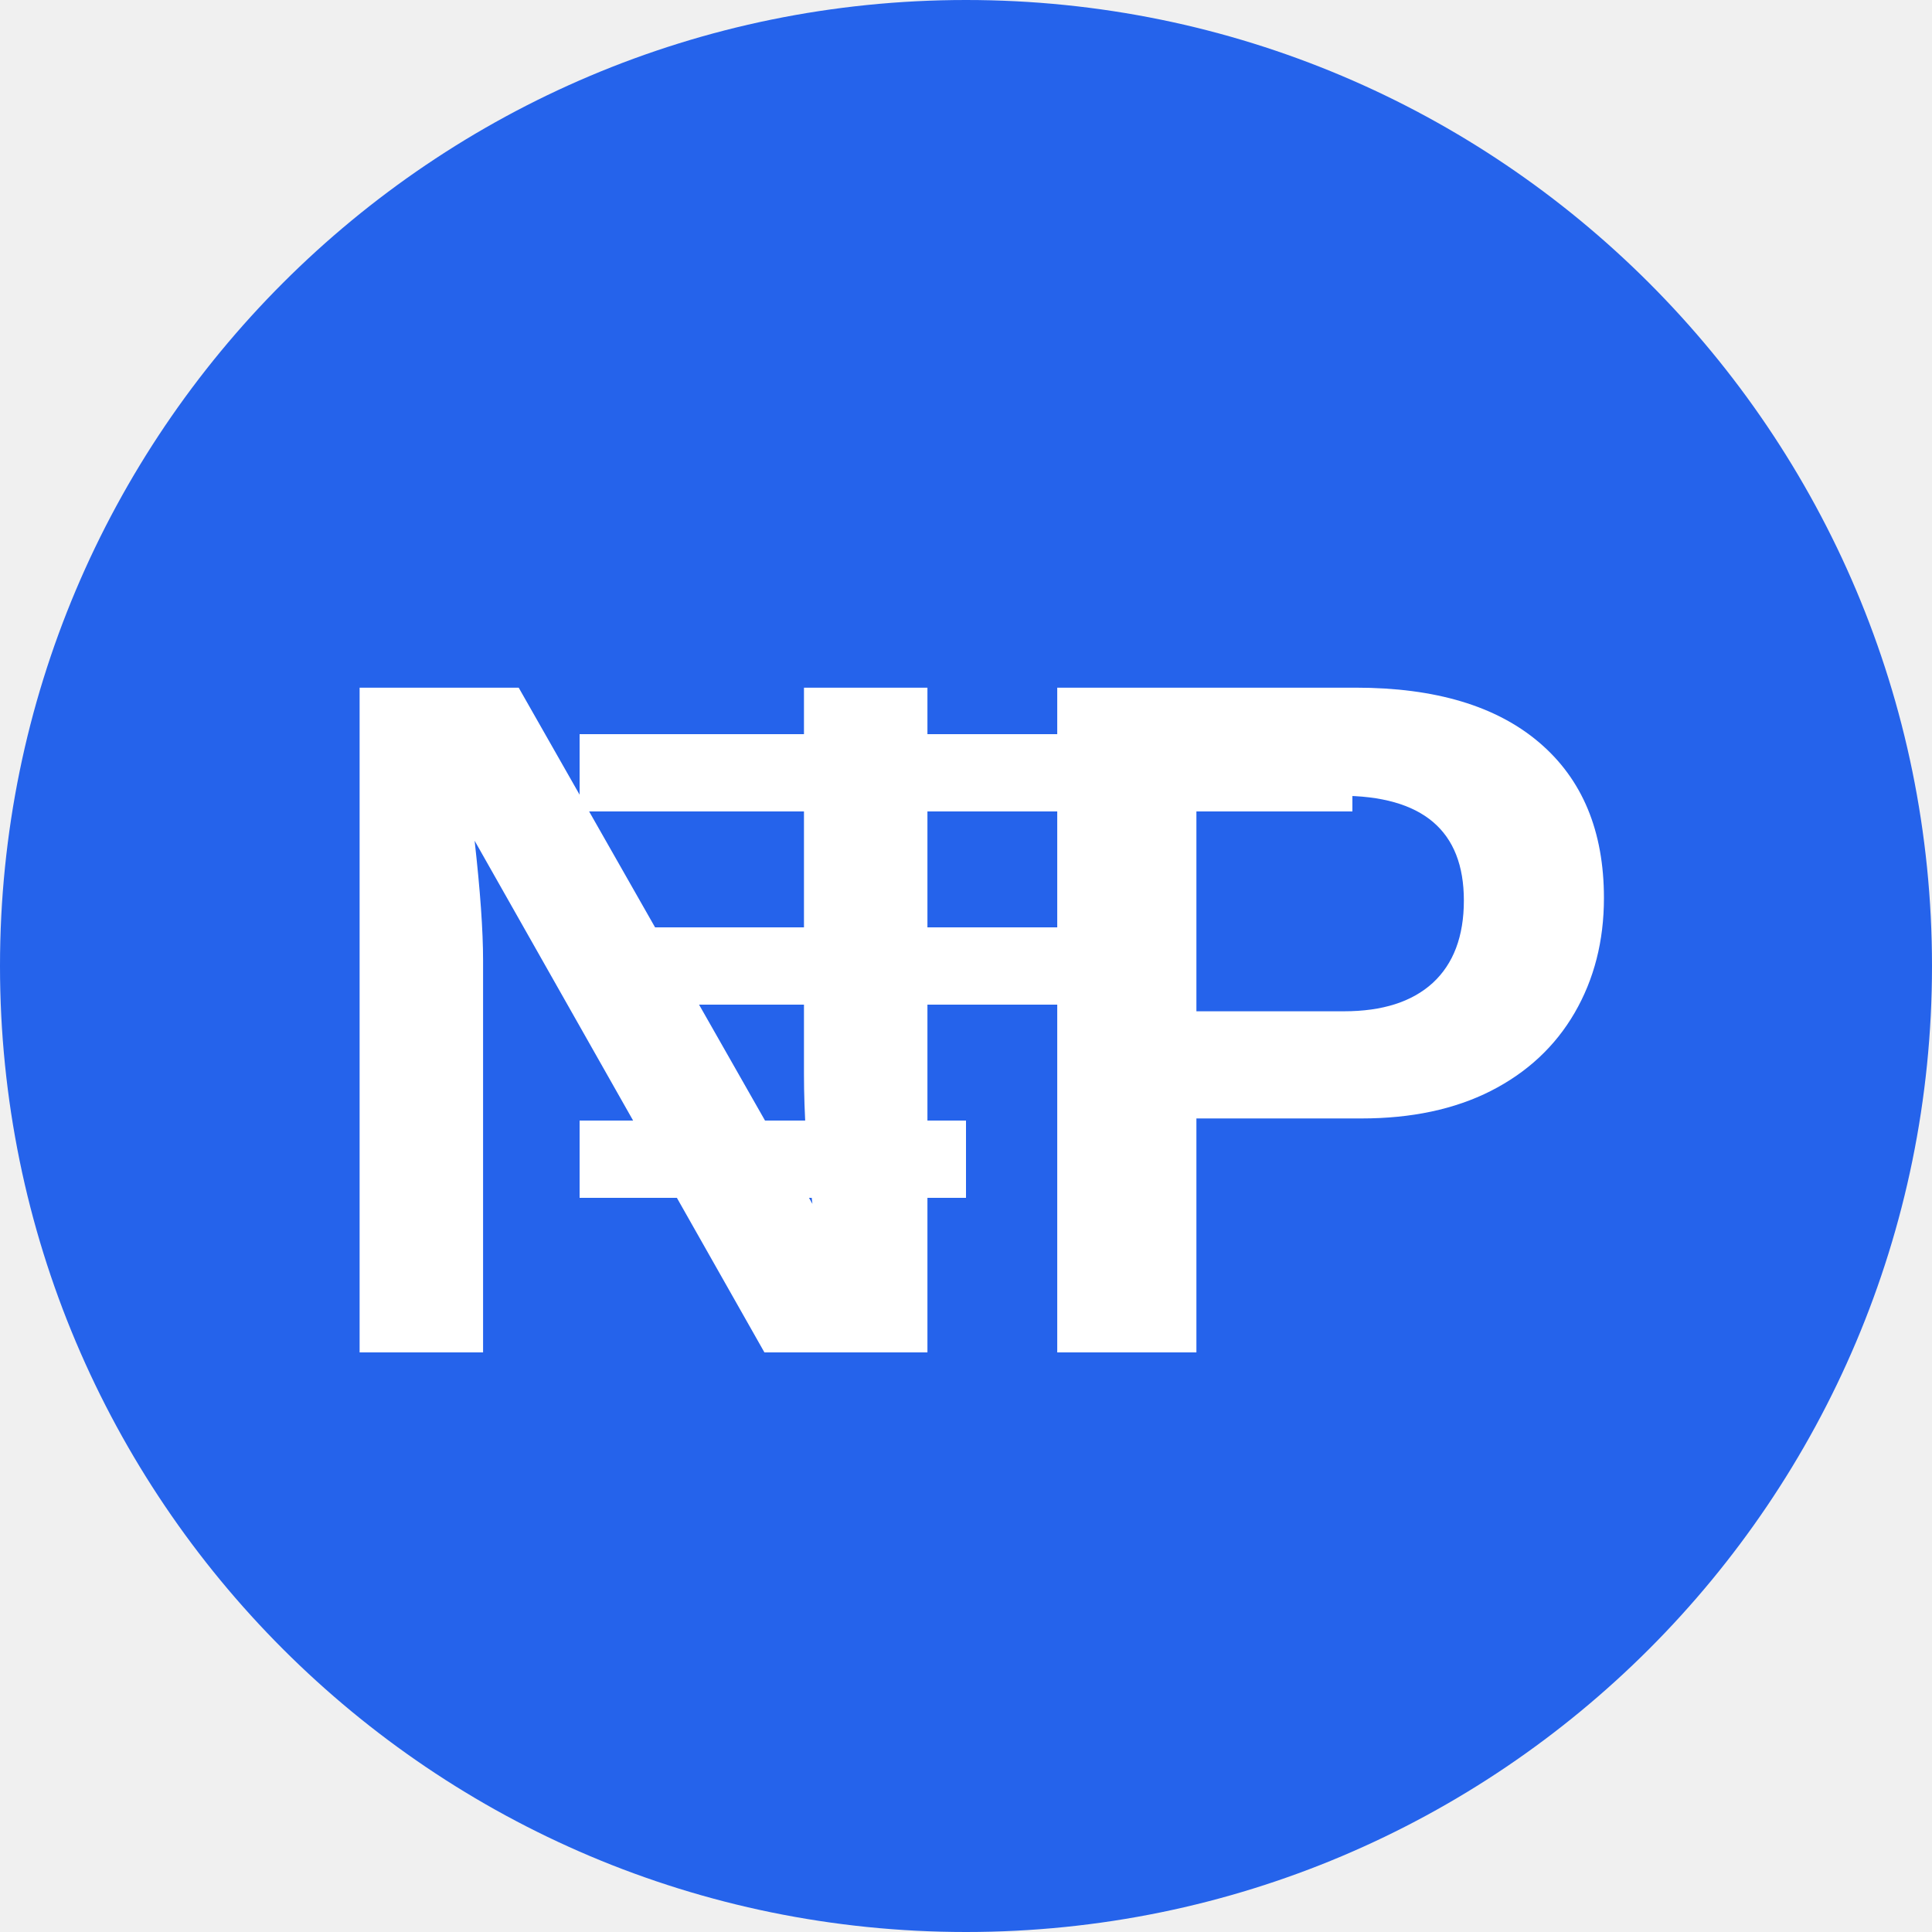
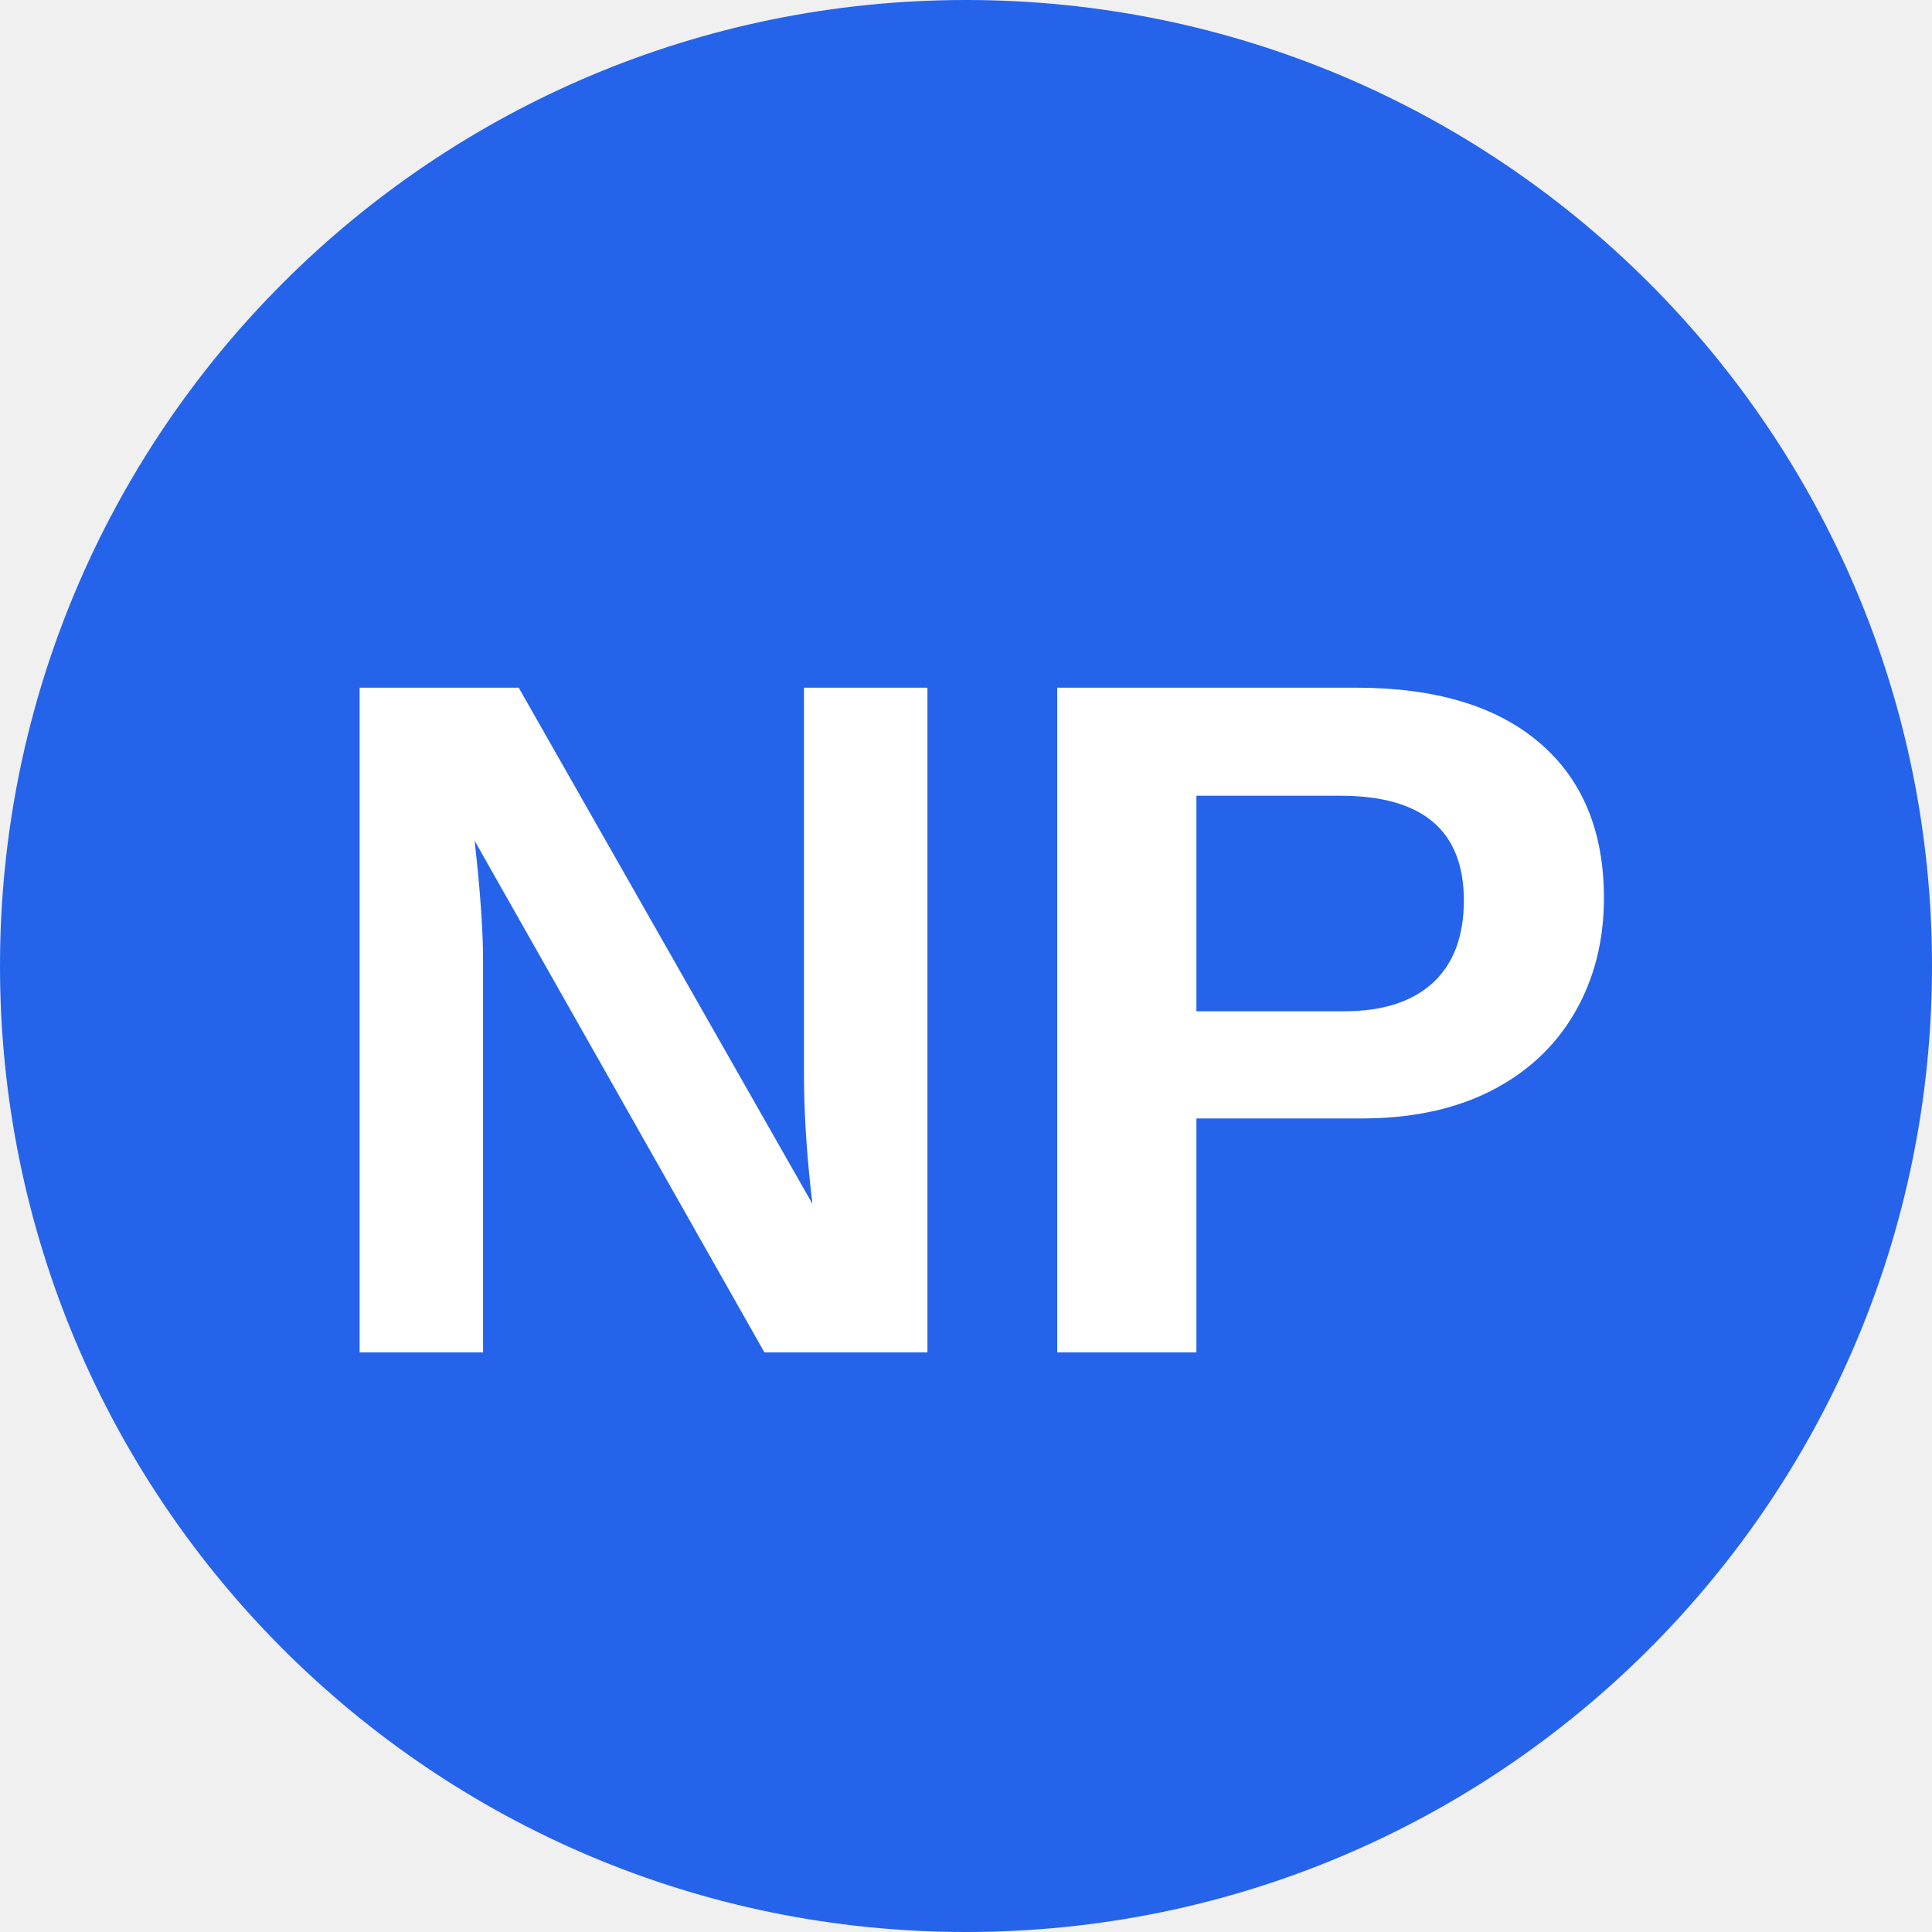
<svg xmlns="http://www.w3.org/2000/svg" viewBox="0 0 100 100">
  <circle cx="50" cy="50" r="50" fill="#2563eb" />
  <text x="50" y="70" font-family="Arial" font-size="50" font-weight="bold" fill="white" text-anchor="middle">NP</text>
-   <path d="M30 40 L70 40" stroke="white" stroke-width="4" />
-   <path d="M30 50 L60 50" stroke="white" stroke-width="4" />
-   <path d="M30 60 L50 60" stroke="white" stroke-width="4" />
</svg>
